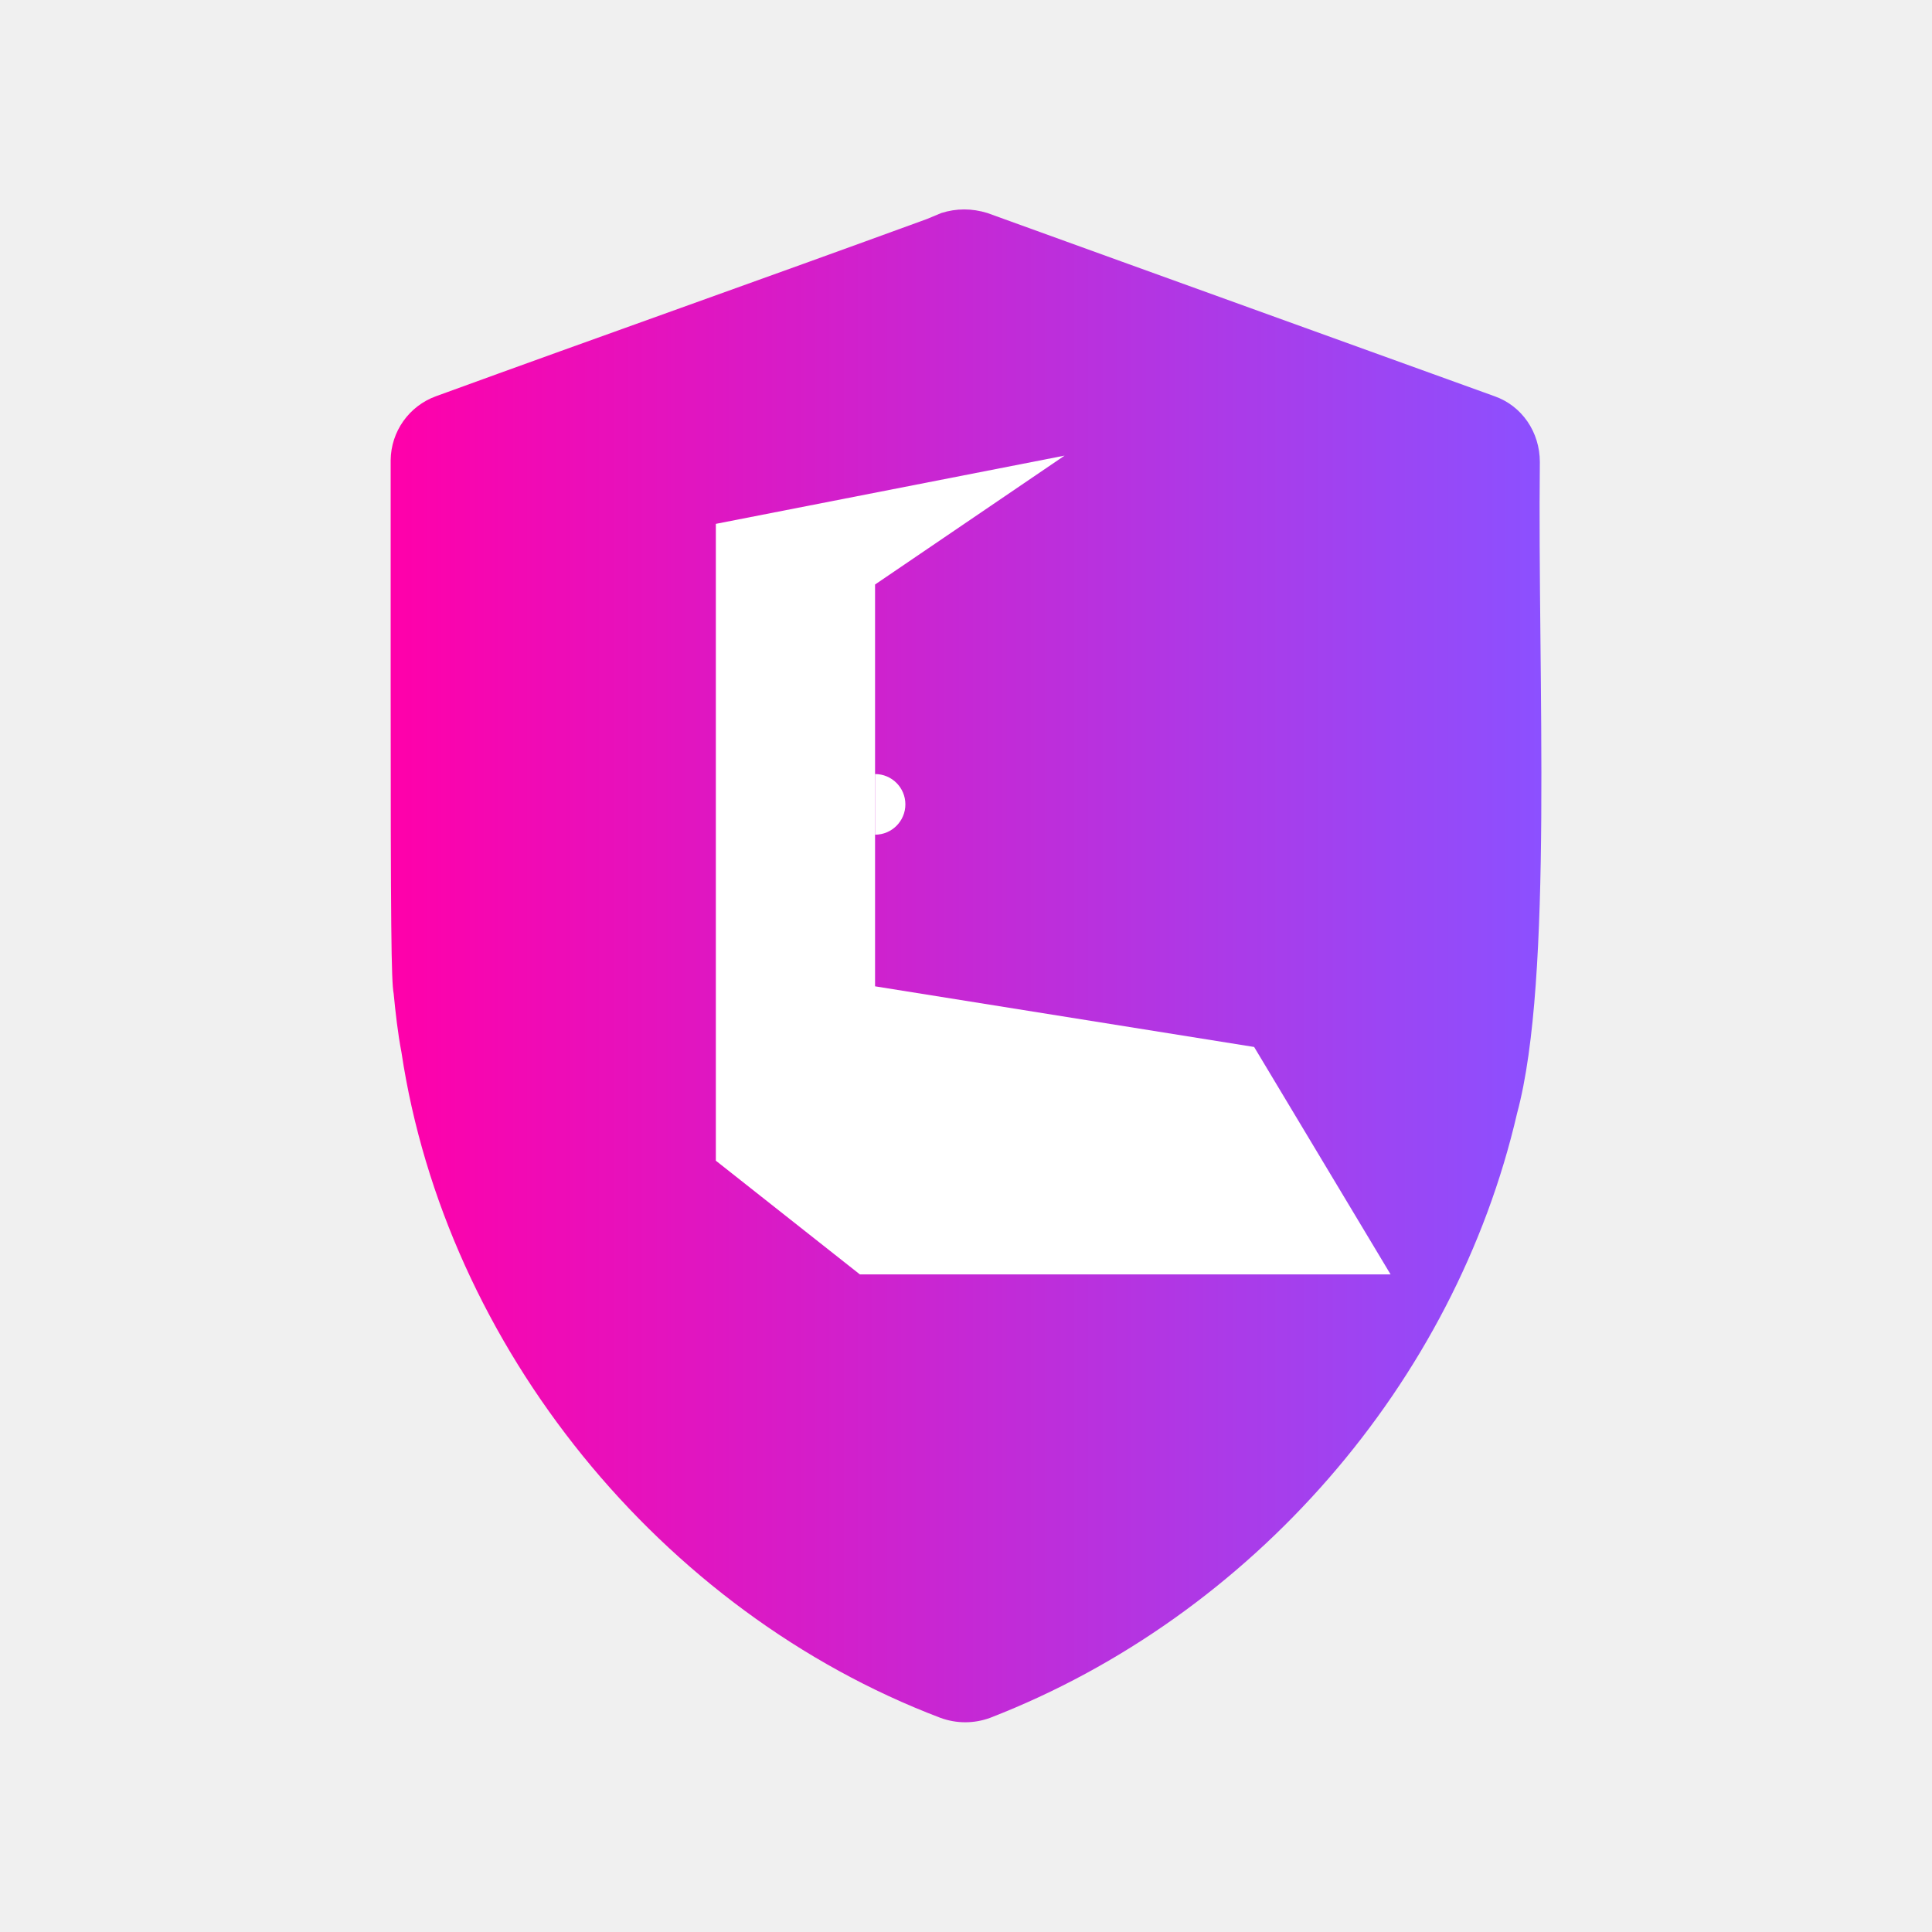
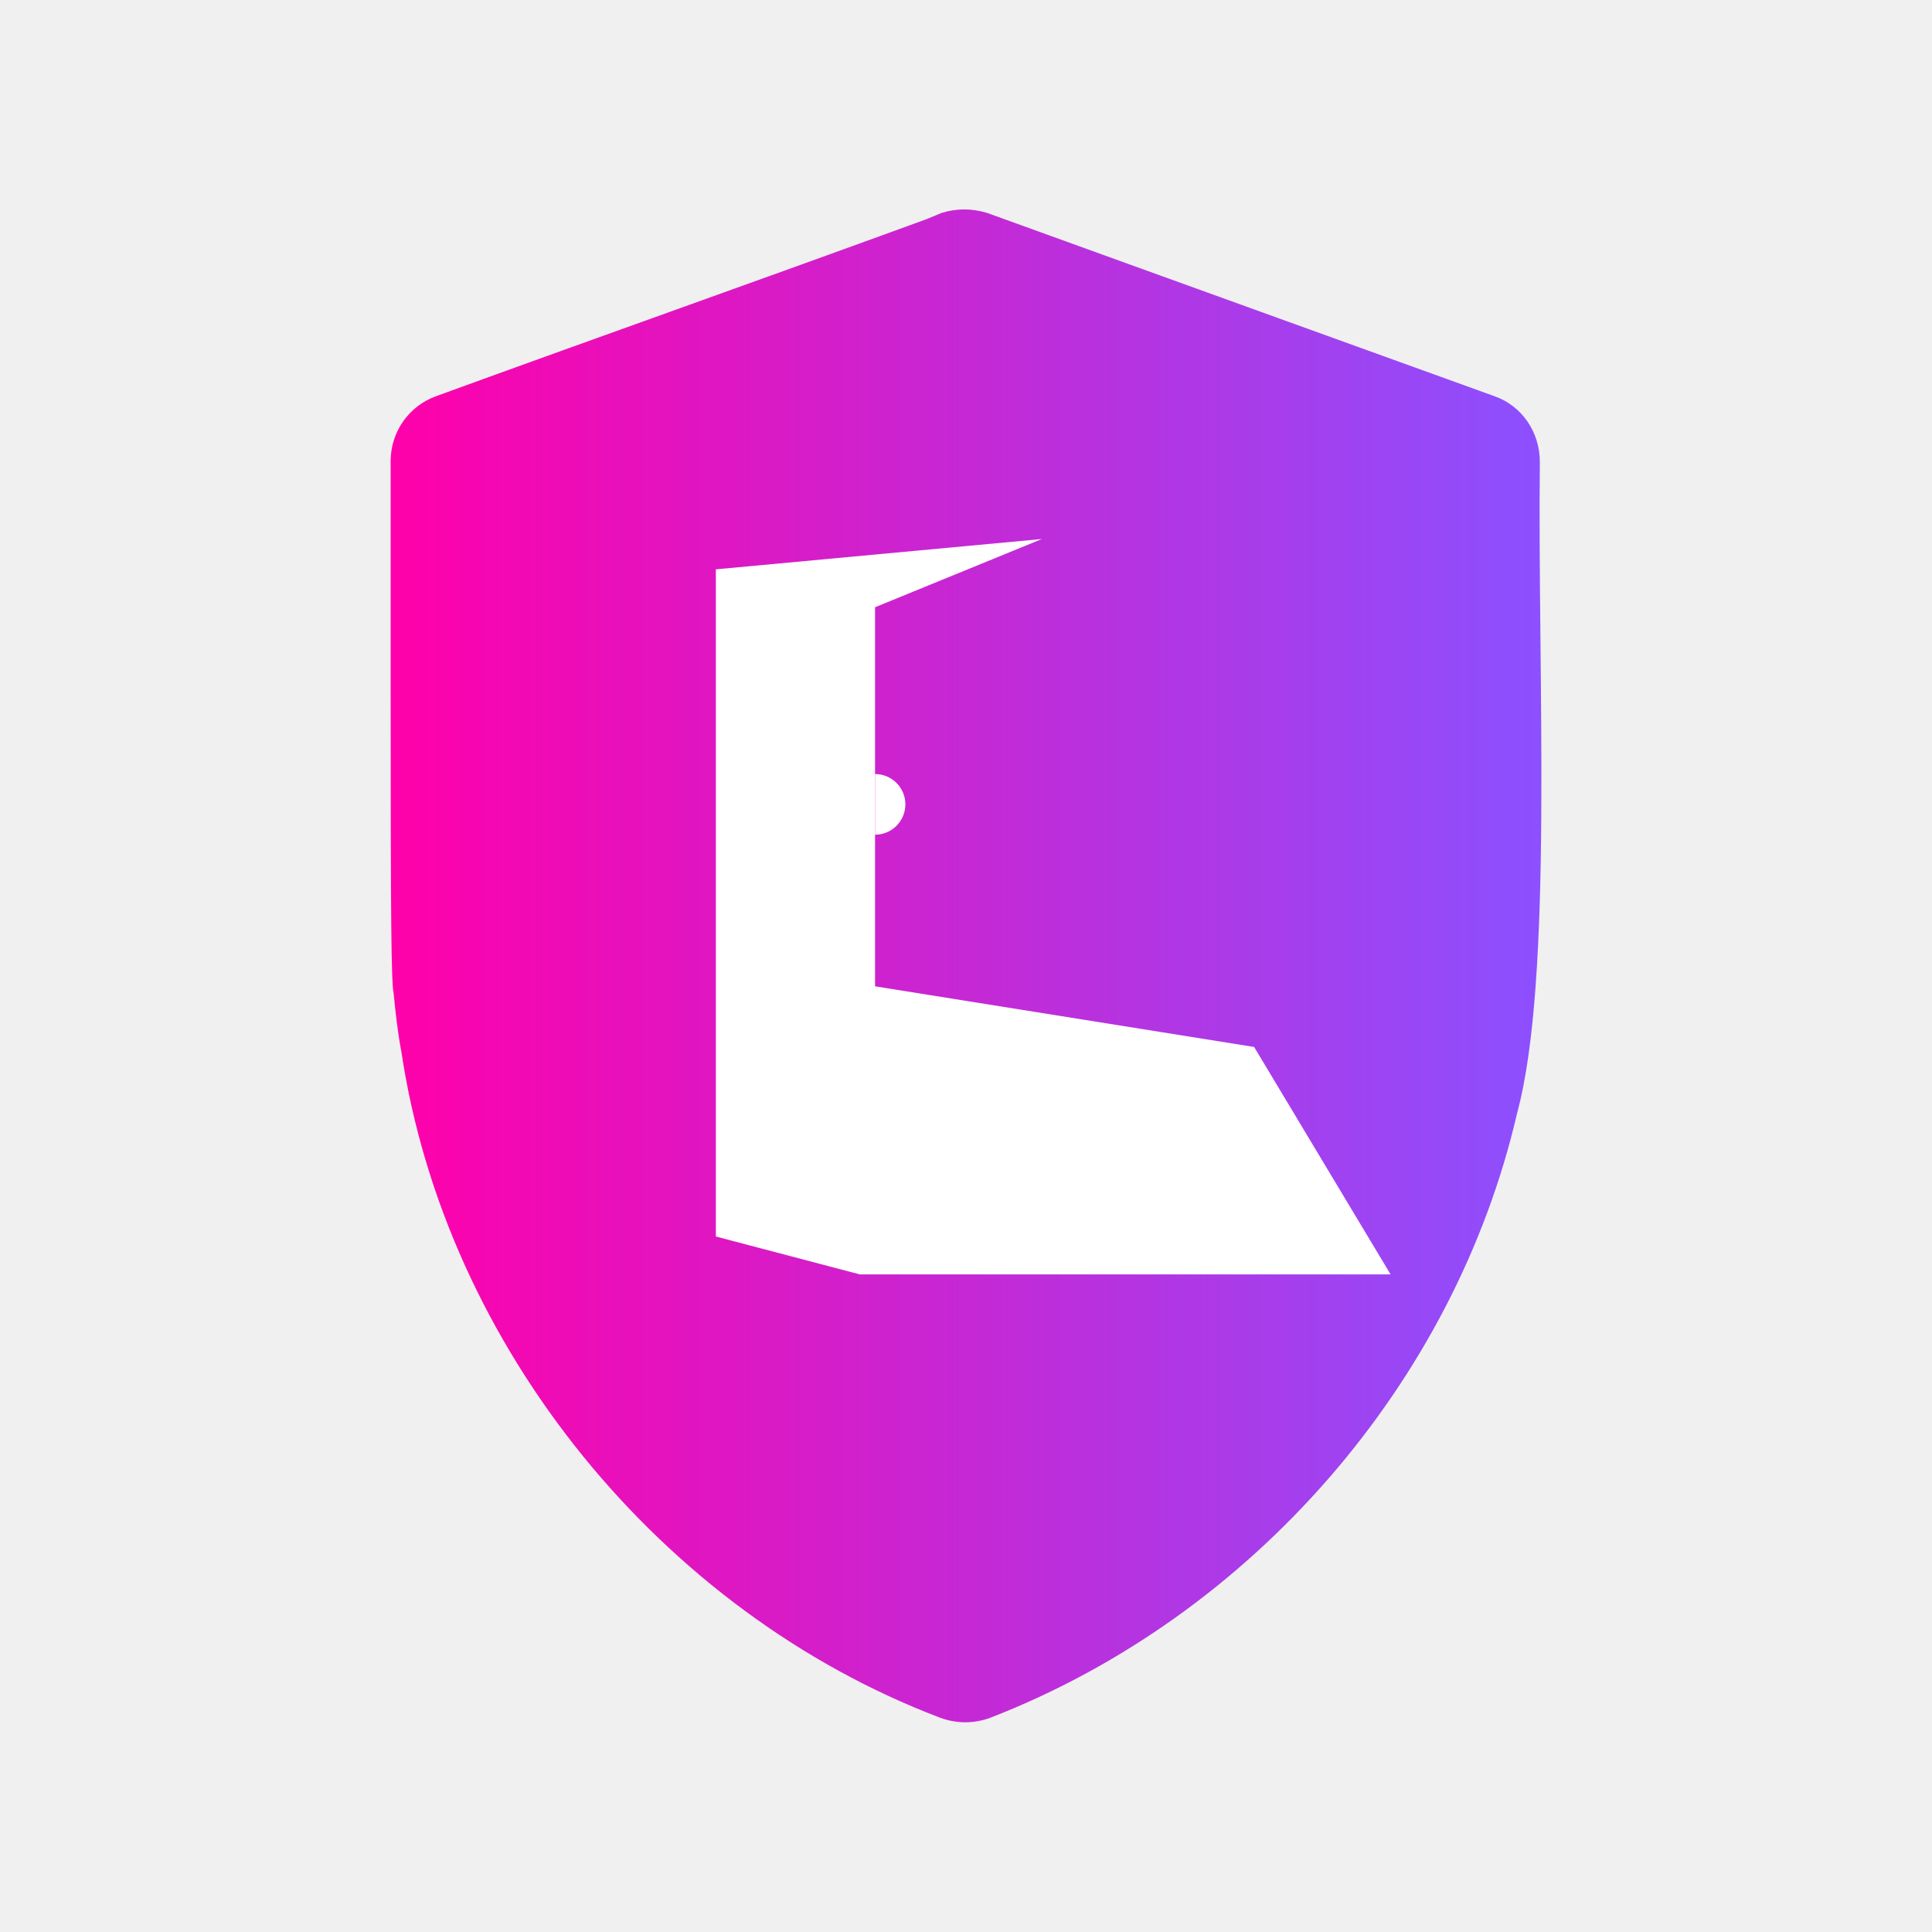
<svg xmlns="http://www.w3.org/2000/svg" viewBox="-6.527 2.221 32.279 32.279" role="img" aria-label="Socket ajar">
  <defs>
    <linearGradient id="socket-brand-gradient" x1="0" y1="0" x2="1" y2="0">
      <stop offset="0%" stop-color="#ff00aa" />
      <stop offset="100%" stop-color="#8c50ff" />
    </linearGradient>
  </defs>
  <path data-socket-layer="shield" fill="url(#socket-brand-gradient)" d="M18.44 8.84c.46.16.76.6.76 1.1-.04 3.58.23 8.63-.38 10.88-1.04 4.5-4.42 8.4-8.8 10.1a1.2 1.2 0 0 1-.84 0C4.52 29.15.92 24.73.18 19.8c-.06-.31-.1-.67-.13-.98-.04-.2-.05-1.14-.05-5.17V9.91a1.15 1.15 0 0 1 .76-1.07c2.8-1.02 5.38-1.93 8.2-2.96l.24-.1q.38-.12.77 0l2.24.81z" />
  <svg data-socket-layer="glyph" x="2.013" y="9.2" width="15.2" height="15.2" viewBox="0 0 24 24" preserveAspectRatio="xMidYMid meet">
-     <path fill="#ffffff" fill-rule="evenodd" d="M5.4 2.8 14.6 1l-5 3.4V15l10 1.6 3.6 6h-14l-3.8-3Z" />
+     <path fill="#ffffff" fill-rule="evenodd" d="m5.4 4 8.6-.8L9.6 5v10l10 1.6 3.6 6h-14l-3.8-1Z" />
    <path fill="#ffffff" fill-rule="evenodd" d="M9.6 9.4a.8.8 0 1 1 0 1.6Z" />
  </svg>
</svg>
